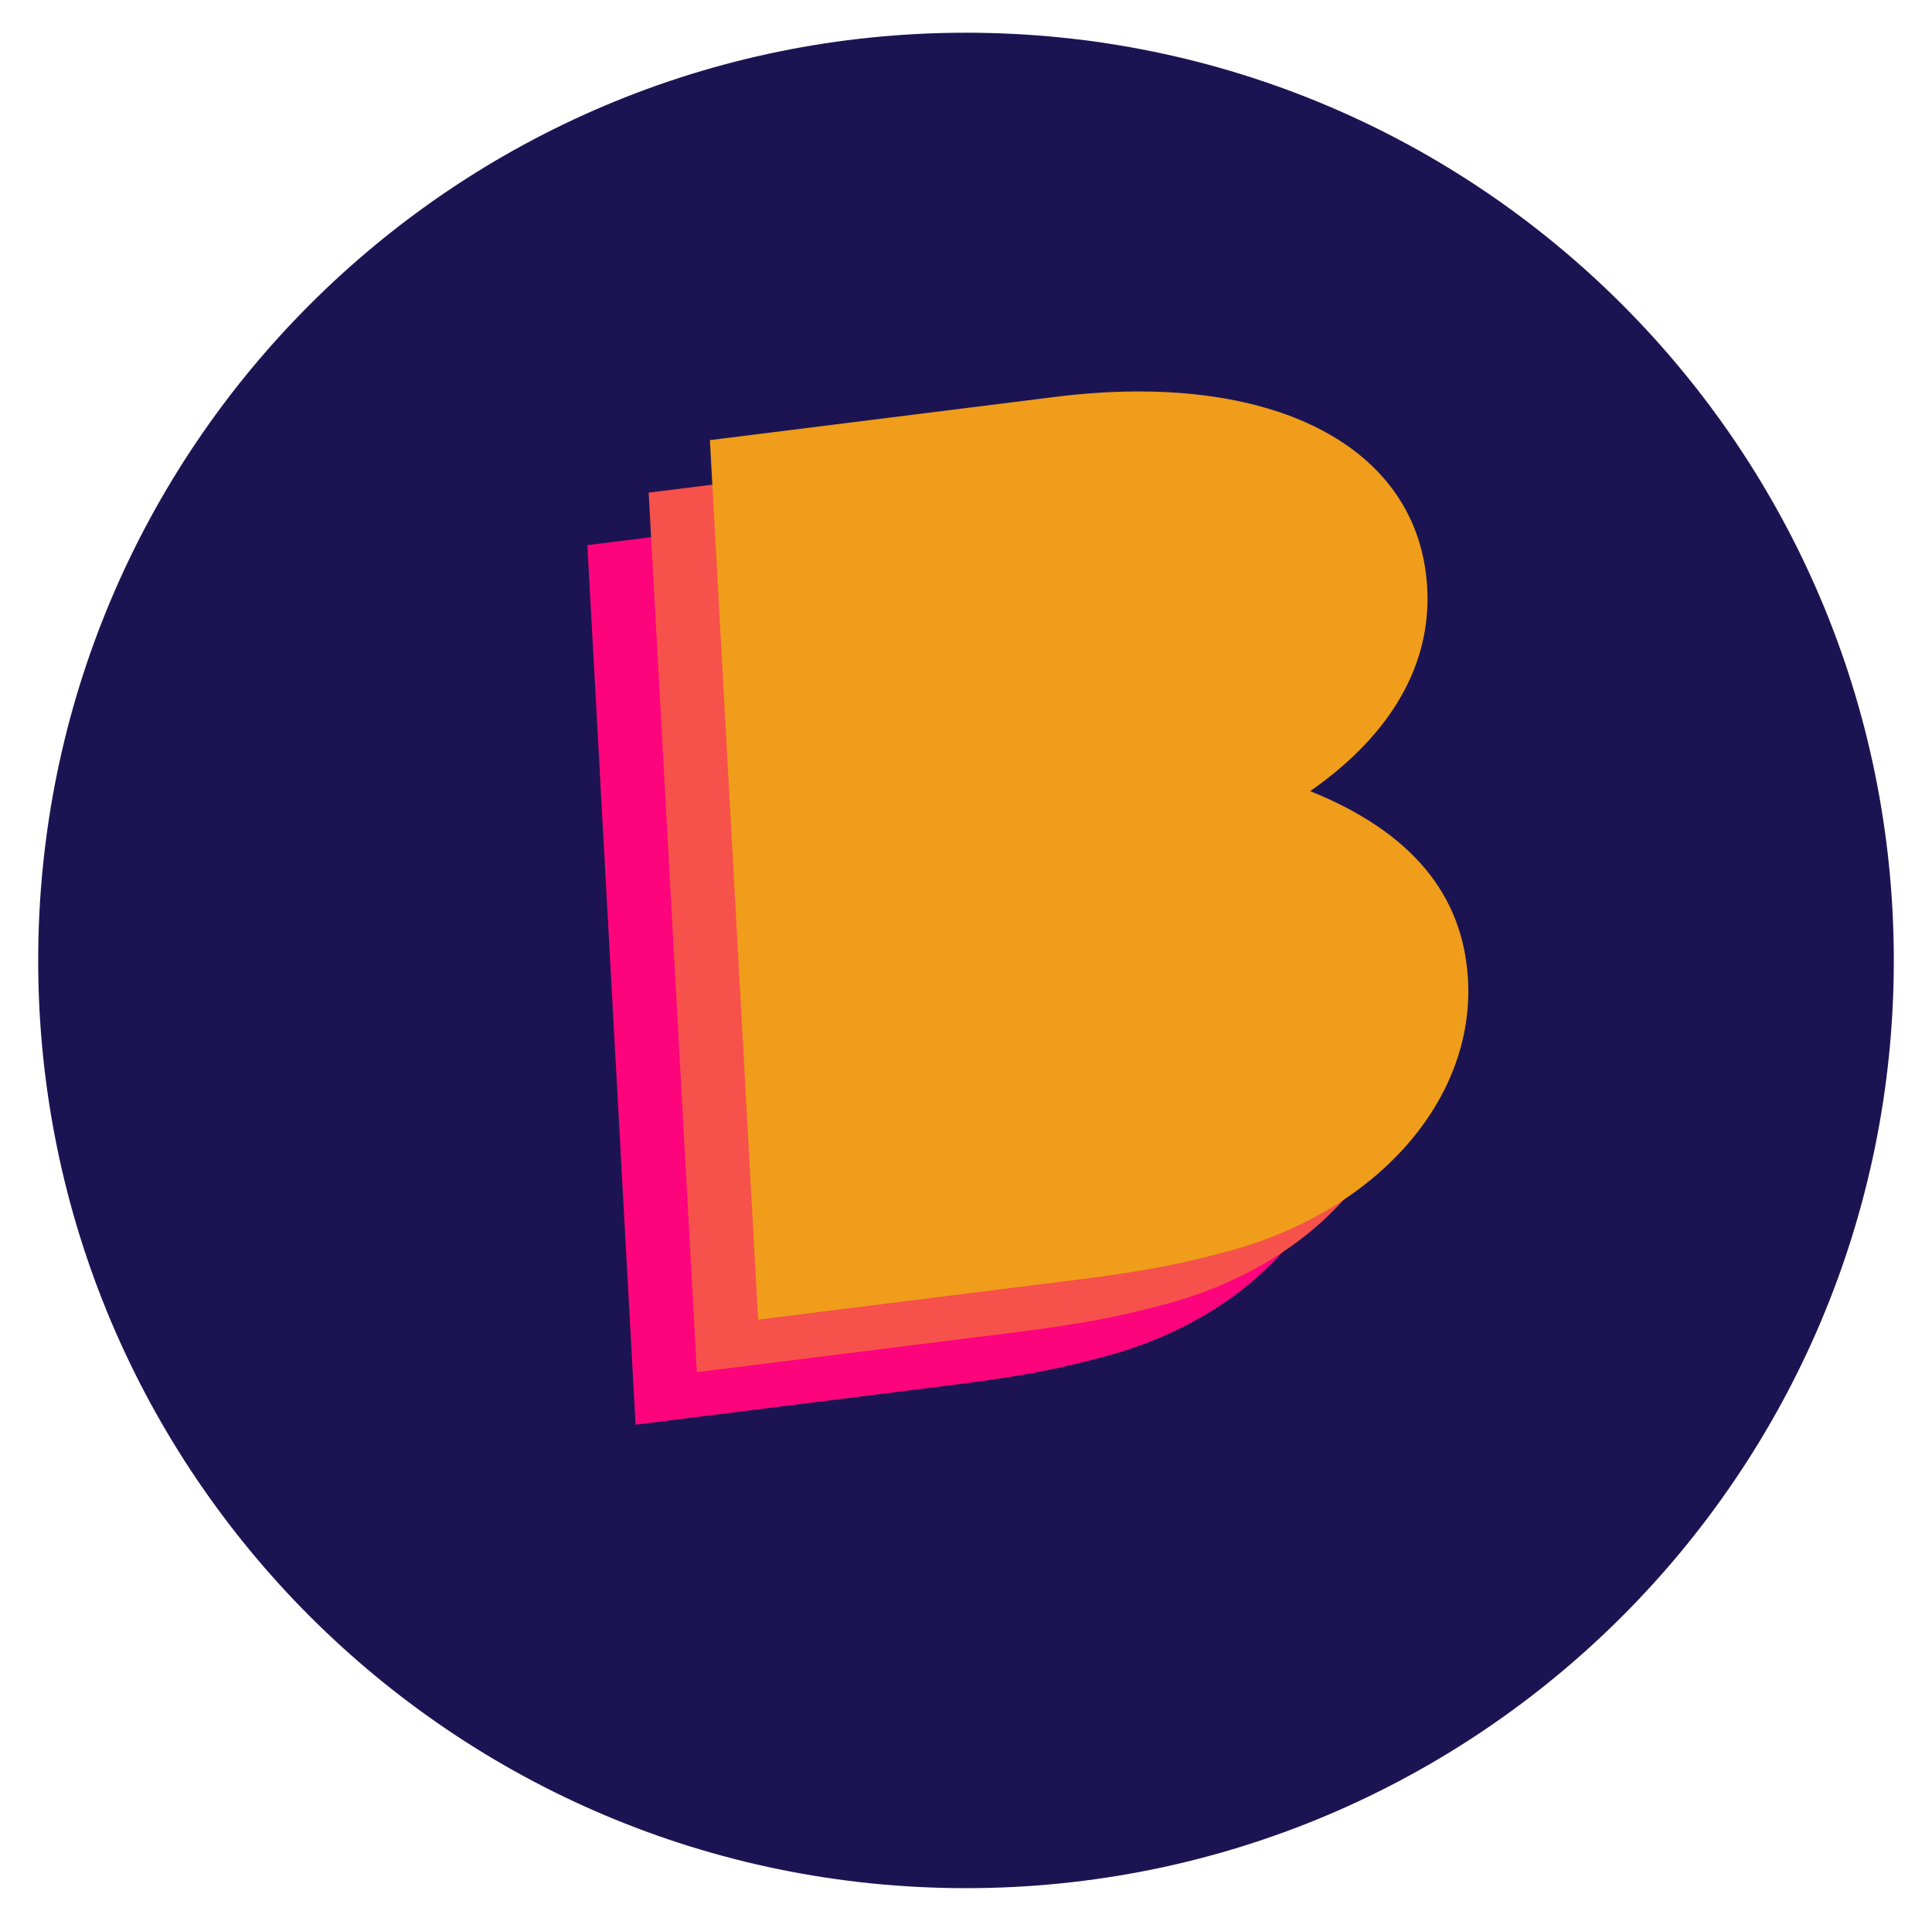
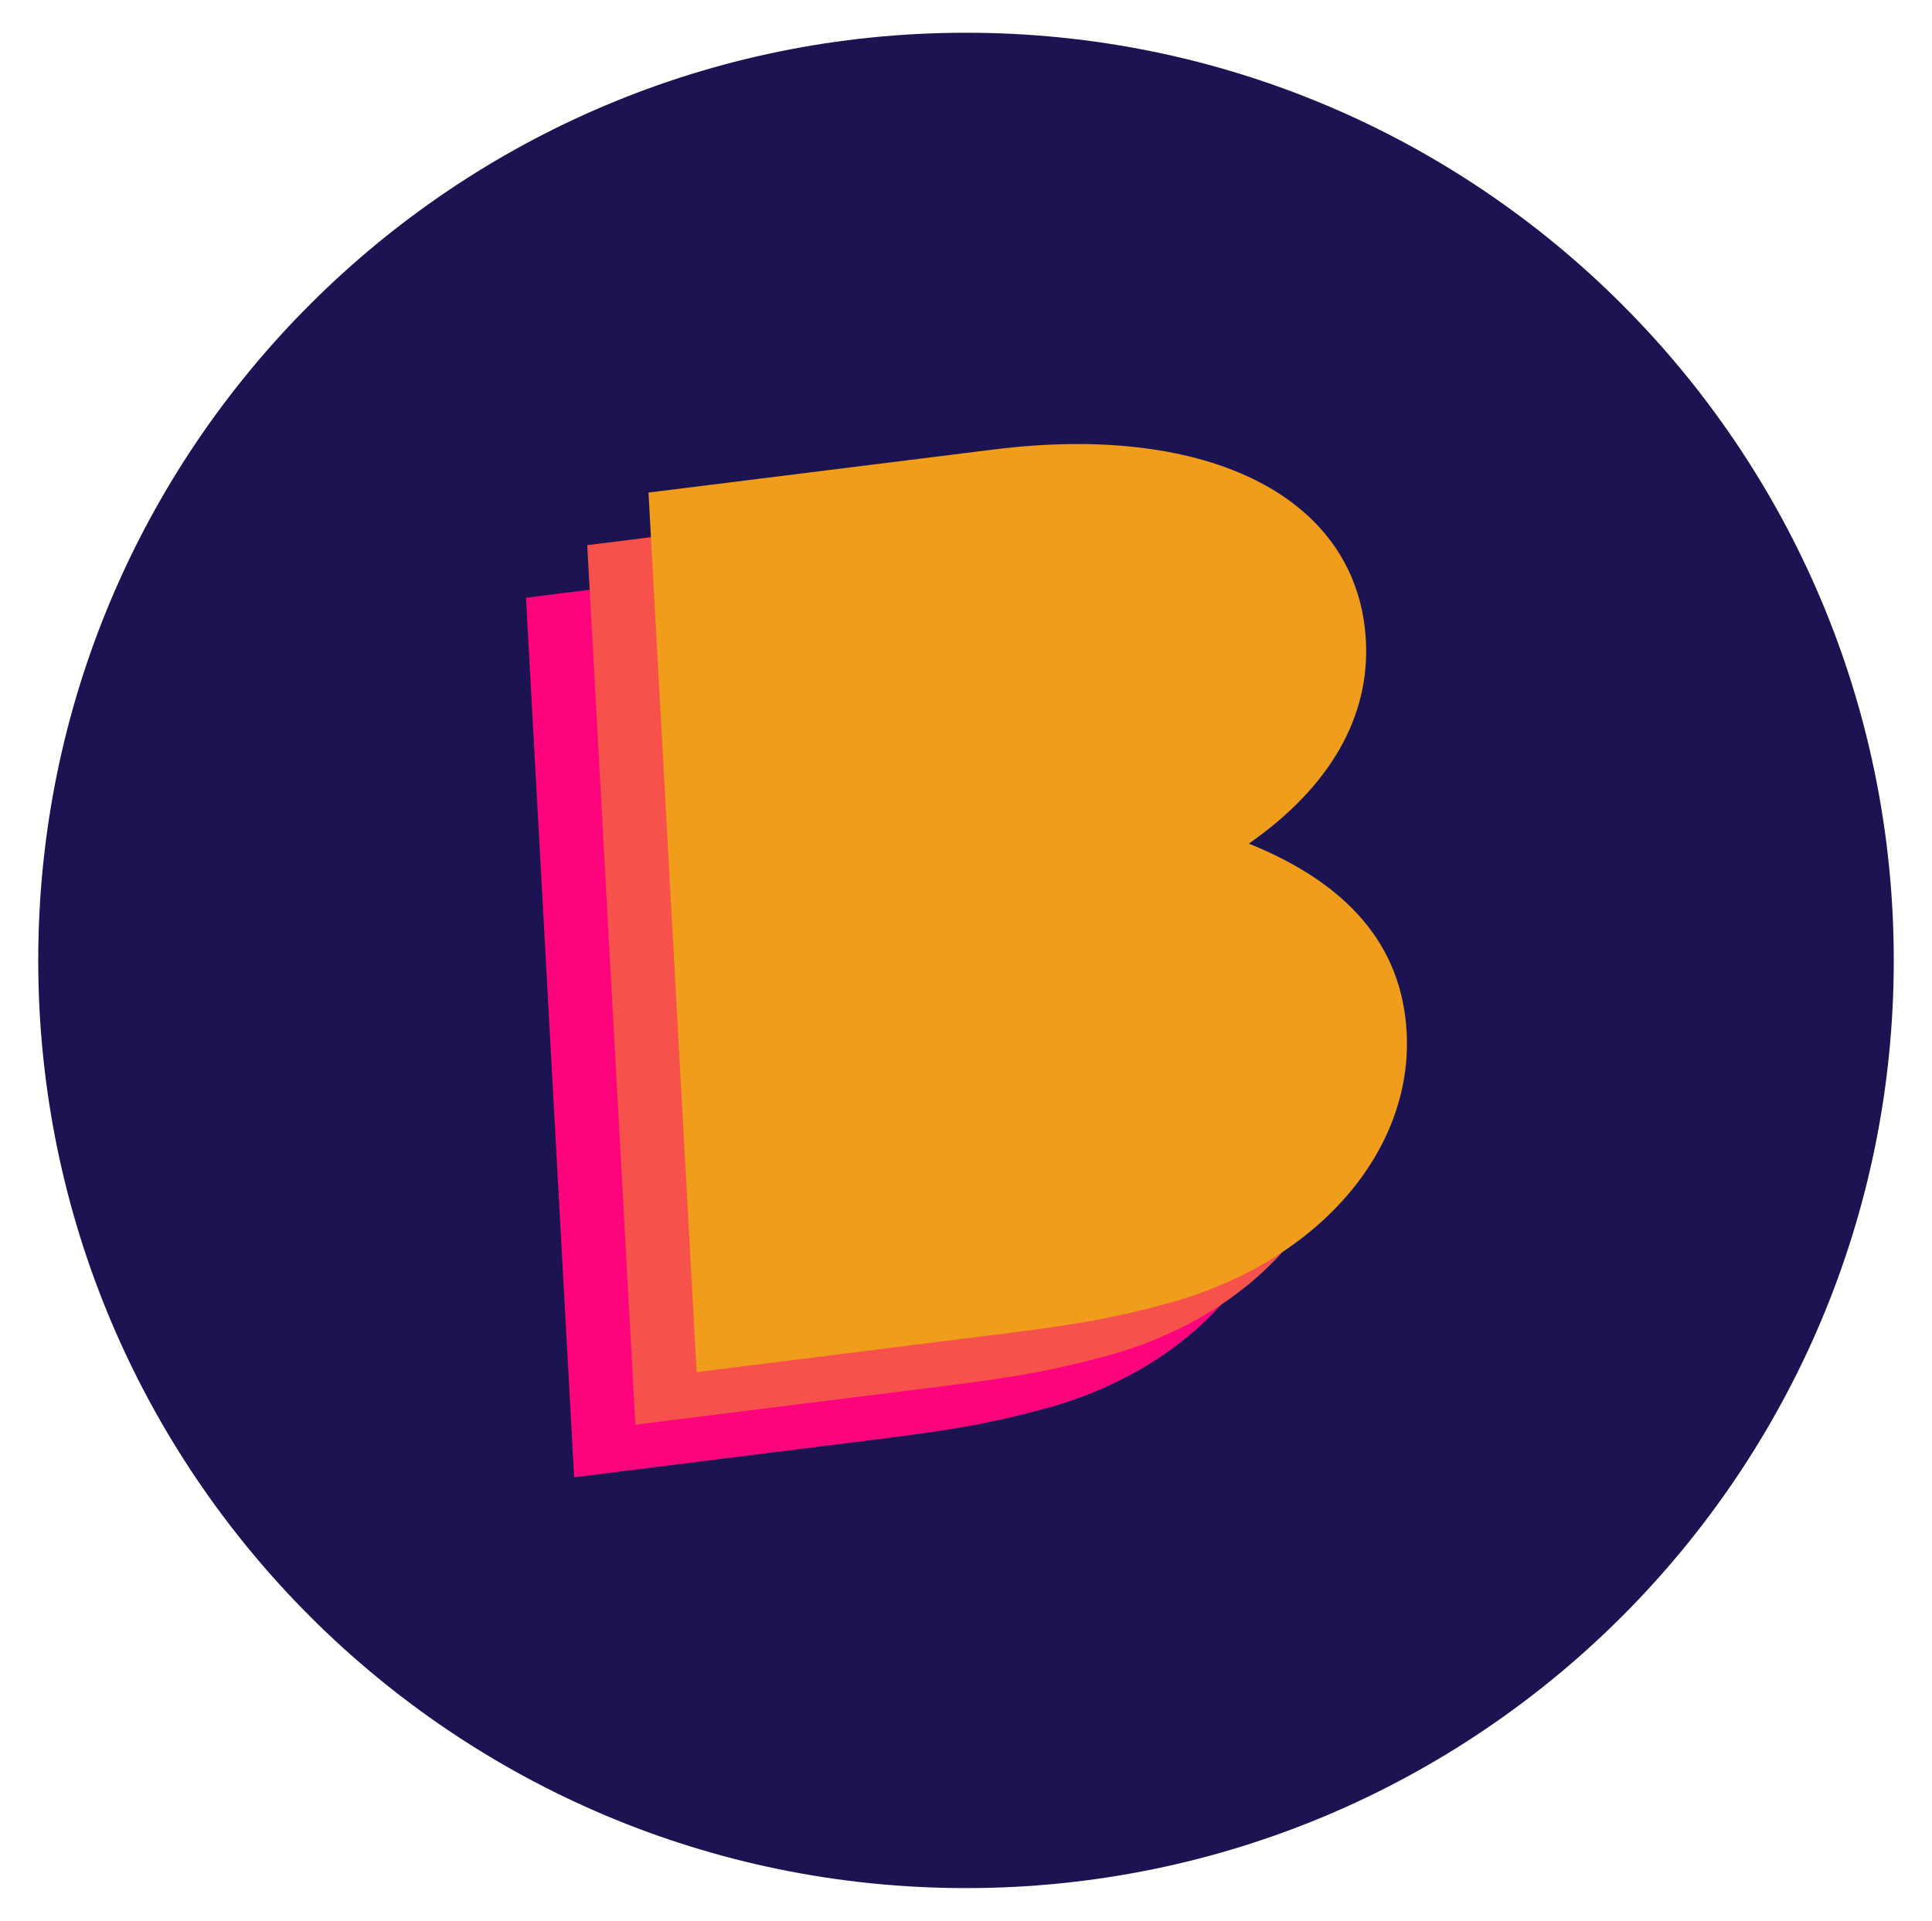
- <svg xmlns="http://www.w3.org/2000/svg" version="1.1" id="Lager_1" x="0px" y="0px" viewBox="0 0 914.56 909.38" style="enable-background:new 0 0 914.56 909.38;" xml:space="preserve">
+ <svg xmlns="http://www.w3.org/2000/svg" version="1.1" id="Lager_1" x="0px" y="0px" viewBox="0 0 914.6 909.4" style="enable-background:new 0 0 914.6 909.4;" xml:space="preserve">
  <style type="text/css">
	.st0{fill:#1C1452;}
	.st1{fill:#FD047C;}
	.st2{fill:#F6514B;}
	.st3{fill:#EF9D1A;}
</style>
  <g>
-     <circle class="st0" cx="457.28" cy="454.69" r="439.2" />
+     <circle class="st0" cx="457.3" cy="454.7" r="439.2" />
    <g>
      <g>
-         <path class="st1" d="M427.32,404.07 M441.46,237.62c102.34-12.82,172.44,23.03,176.14,90.45c1.99,36.21-16.97,69.38-55.39,96.19     c47.59,19.18,72.47,48.75,74.7,89.33c3.12,56.81-43.01,109.72-114.27,128.7c-22.11,5.91-38.55,9.23-72.39,13.47l-149.38,18.71     l-22.83-416.38L441.46,237.62z" />
-         <path class="st2" d="M456.33,379.21 M470.47,212.76c102.34-12.82,172.44,23.03,176.14,90.45c1.99,36.21-16.97,69.38-55.39,96.19     c47.59,19.18,72.47,48.75,74.7,89.33c3.12,56.81-43.01,109.72-114.27,128.7c-22.11,5.91-38.55,9.23-72.39,13.47L329.89,649.6     l-22.83-416.38L470.47,212.76z" />
-         <path class="st3" d="M485.33,354.35 M499.47,187.9c102.34-12.82,172.44,23.03,176.14,90.45c1.99,36.21-16.97,69.38-55.39,96.19     c47.59,19.18,72.47,48.75,74.7,89.33c3.12,56.81-43.01,109.72-114.27,128.7c-22.11,5.91-38.55,9.23-72.39,13.47l-149.38,18.71     l-22.83-416.38L499.47,187.9z" />
+         <path class="st1" d="M412.5,262.5c102.3-12.8,172.4,23,176.1,90.5c2,36.2-17,69.4-55.4,96.2c47.6,19.2,72.5,48.8,74.7,89.3     c3.1,56.8-43,109.7-114.3,128.7c-22.1,5.9-38.5,9.2-72.4,13.5l-149.4,18.7L249,283L412.5,262.5z" />
+         <path class="st2" d="M441.5,237.6c102.3-12.8,172.4,23,176.1,90.5c2,36.2-17,69.4-55.4,96.2c47.6,19.2,72.5,48.8,74.7,89.3     c3.1,56.8-43,109.7-114.3,128.7c-22.1,5.9-38.5,9.2-72.4,13.5l-149.4,18.7l-22.8-416.4L441.5,237.6z" />
+         <path class="st3" d="M470.5,212.8c102.3-12.8,172.4,23,176.1,90.4c2,36.2-17,69.4-55.4,96.2c47.6,19.2,72.5,48.8,74.7,89.3     c3.1,56.8-43,109.7-114.3,128.7c-22.1,5.9-38.5,9.2-72.4,13.5l-149.4,18.7L307,233.2L470.5,212.8z" />
      </g>
    </g>
  </g>
</svg>
